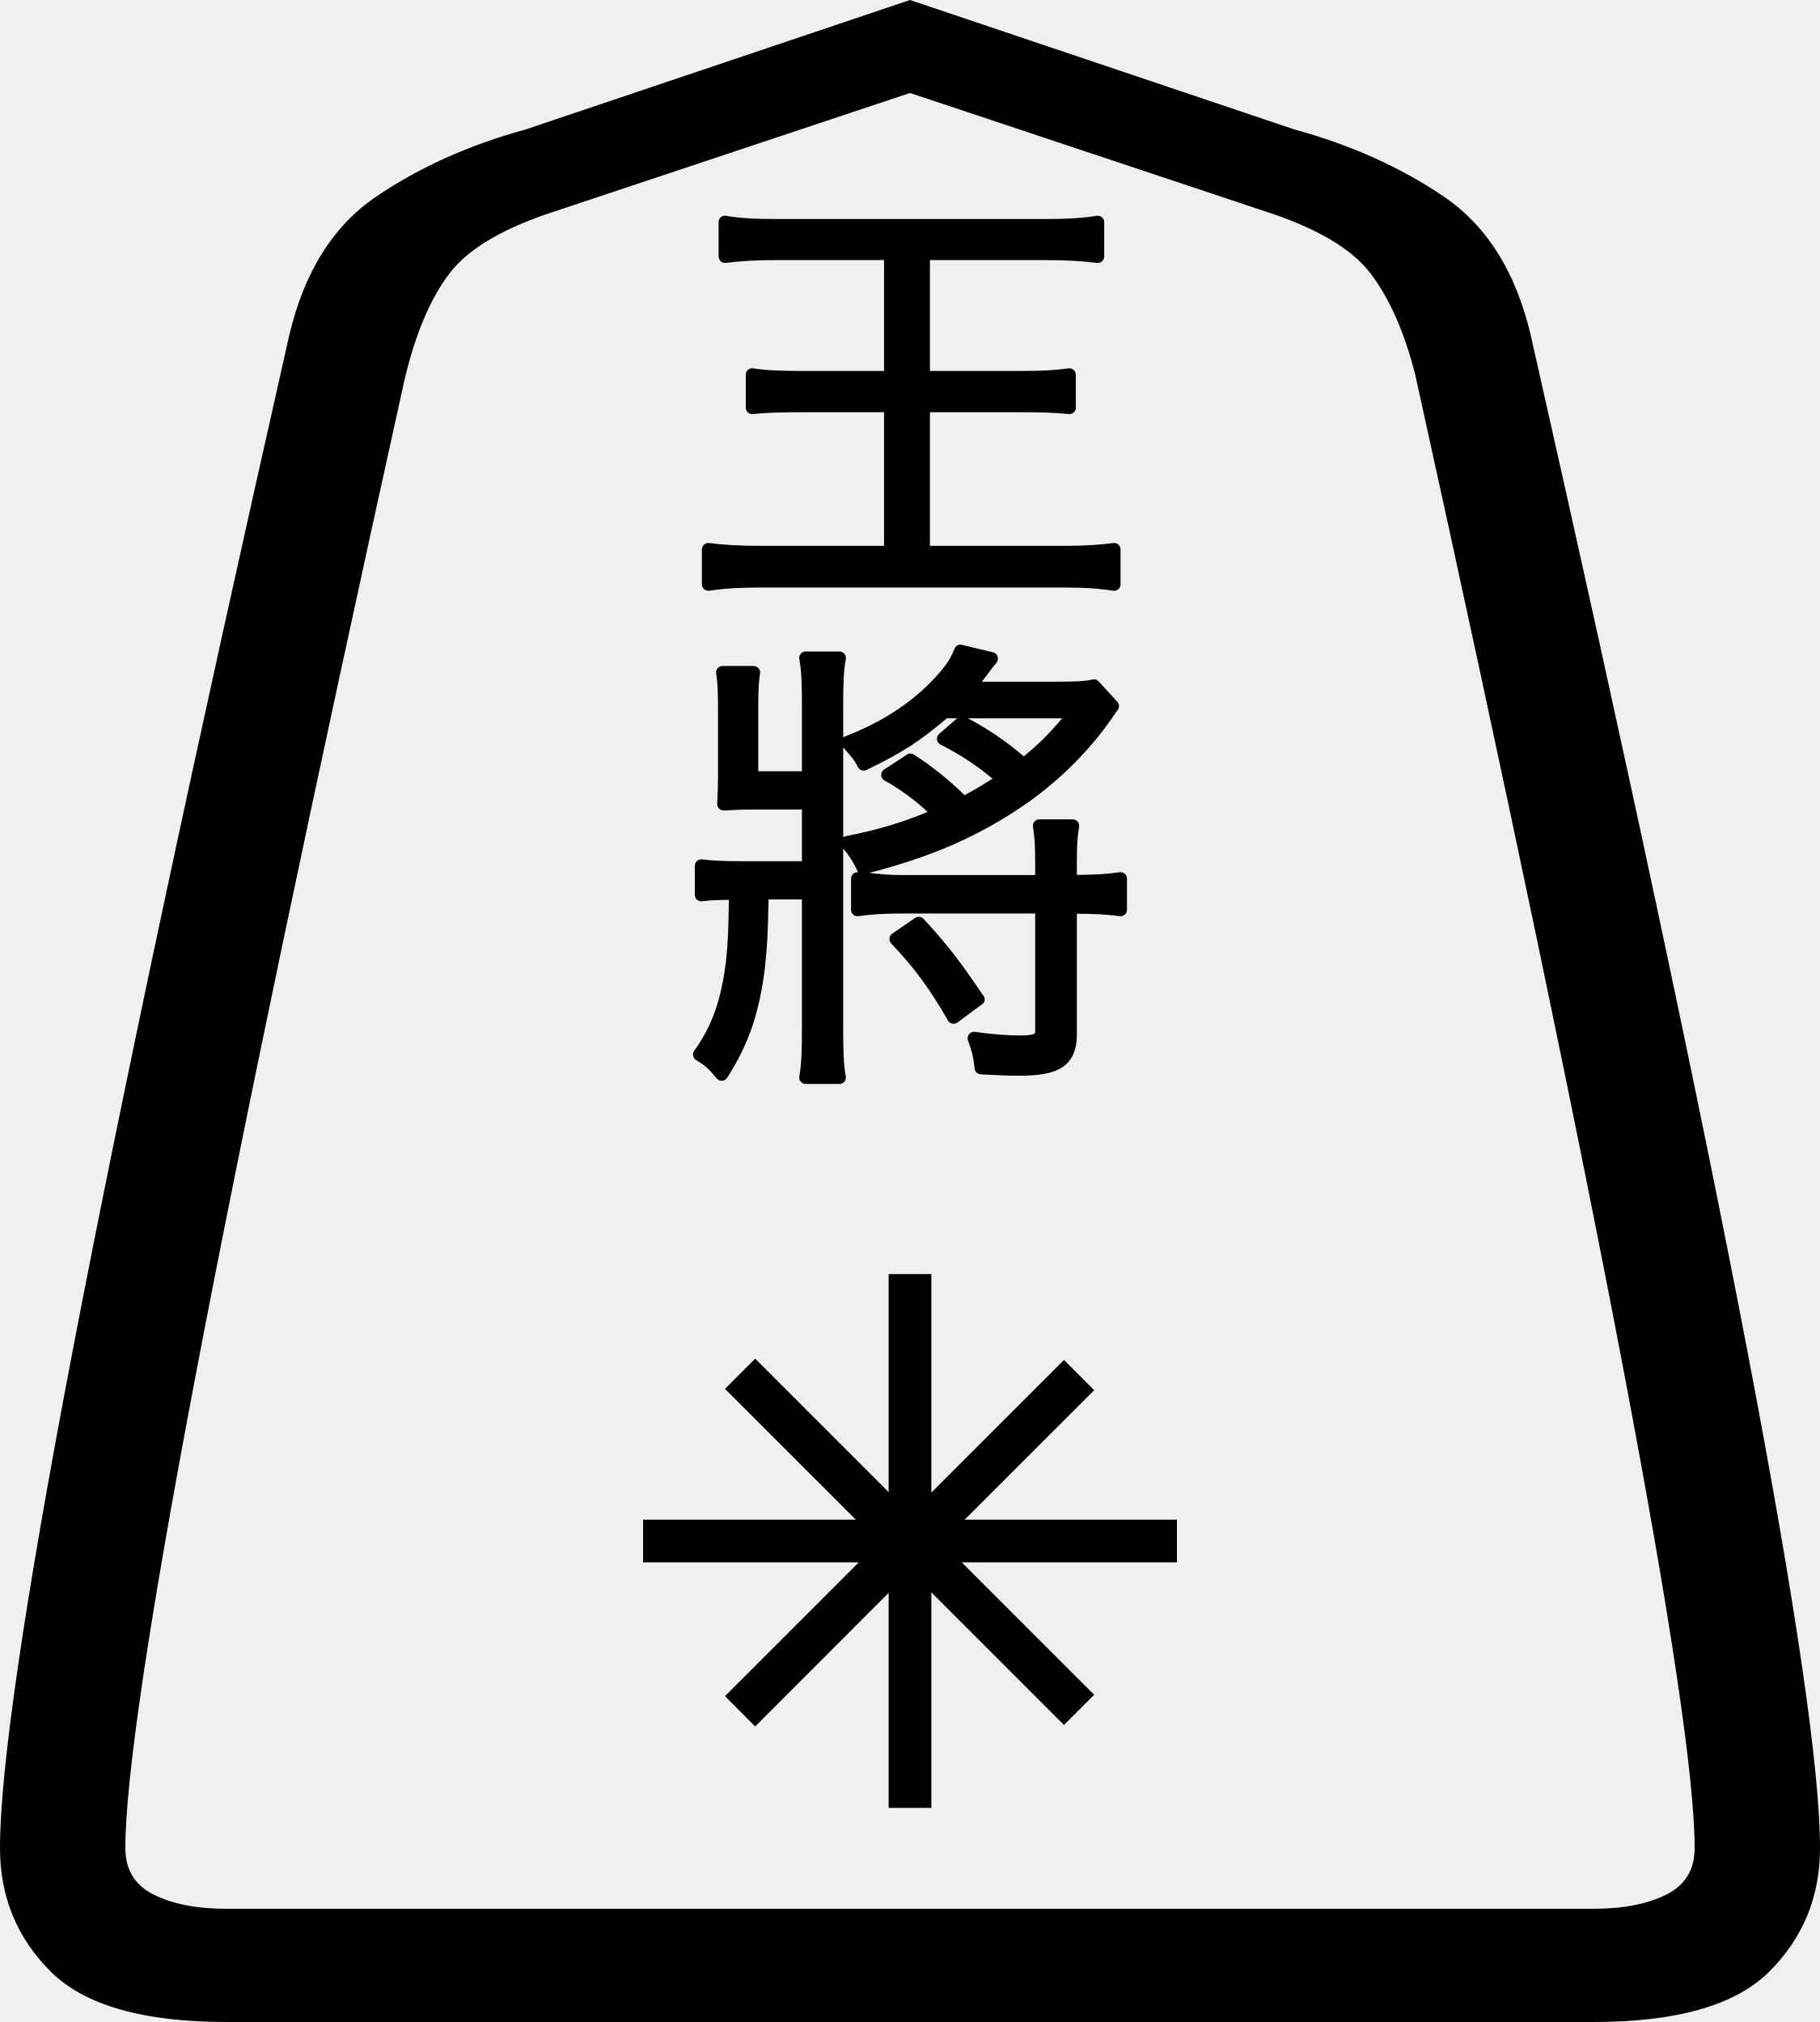
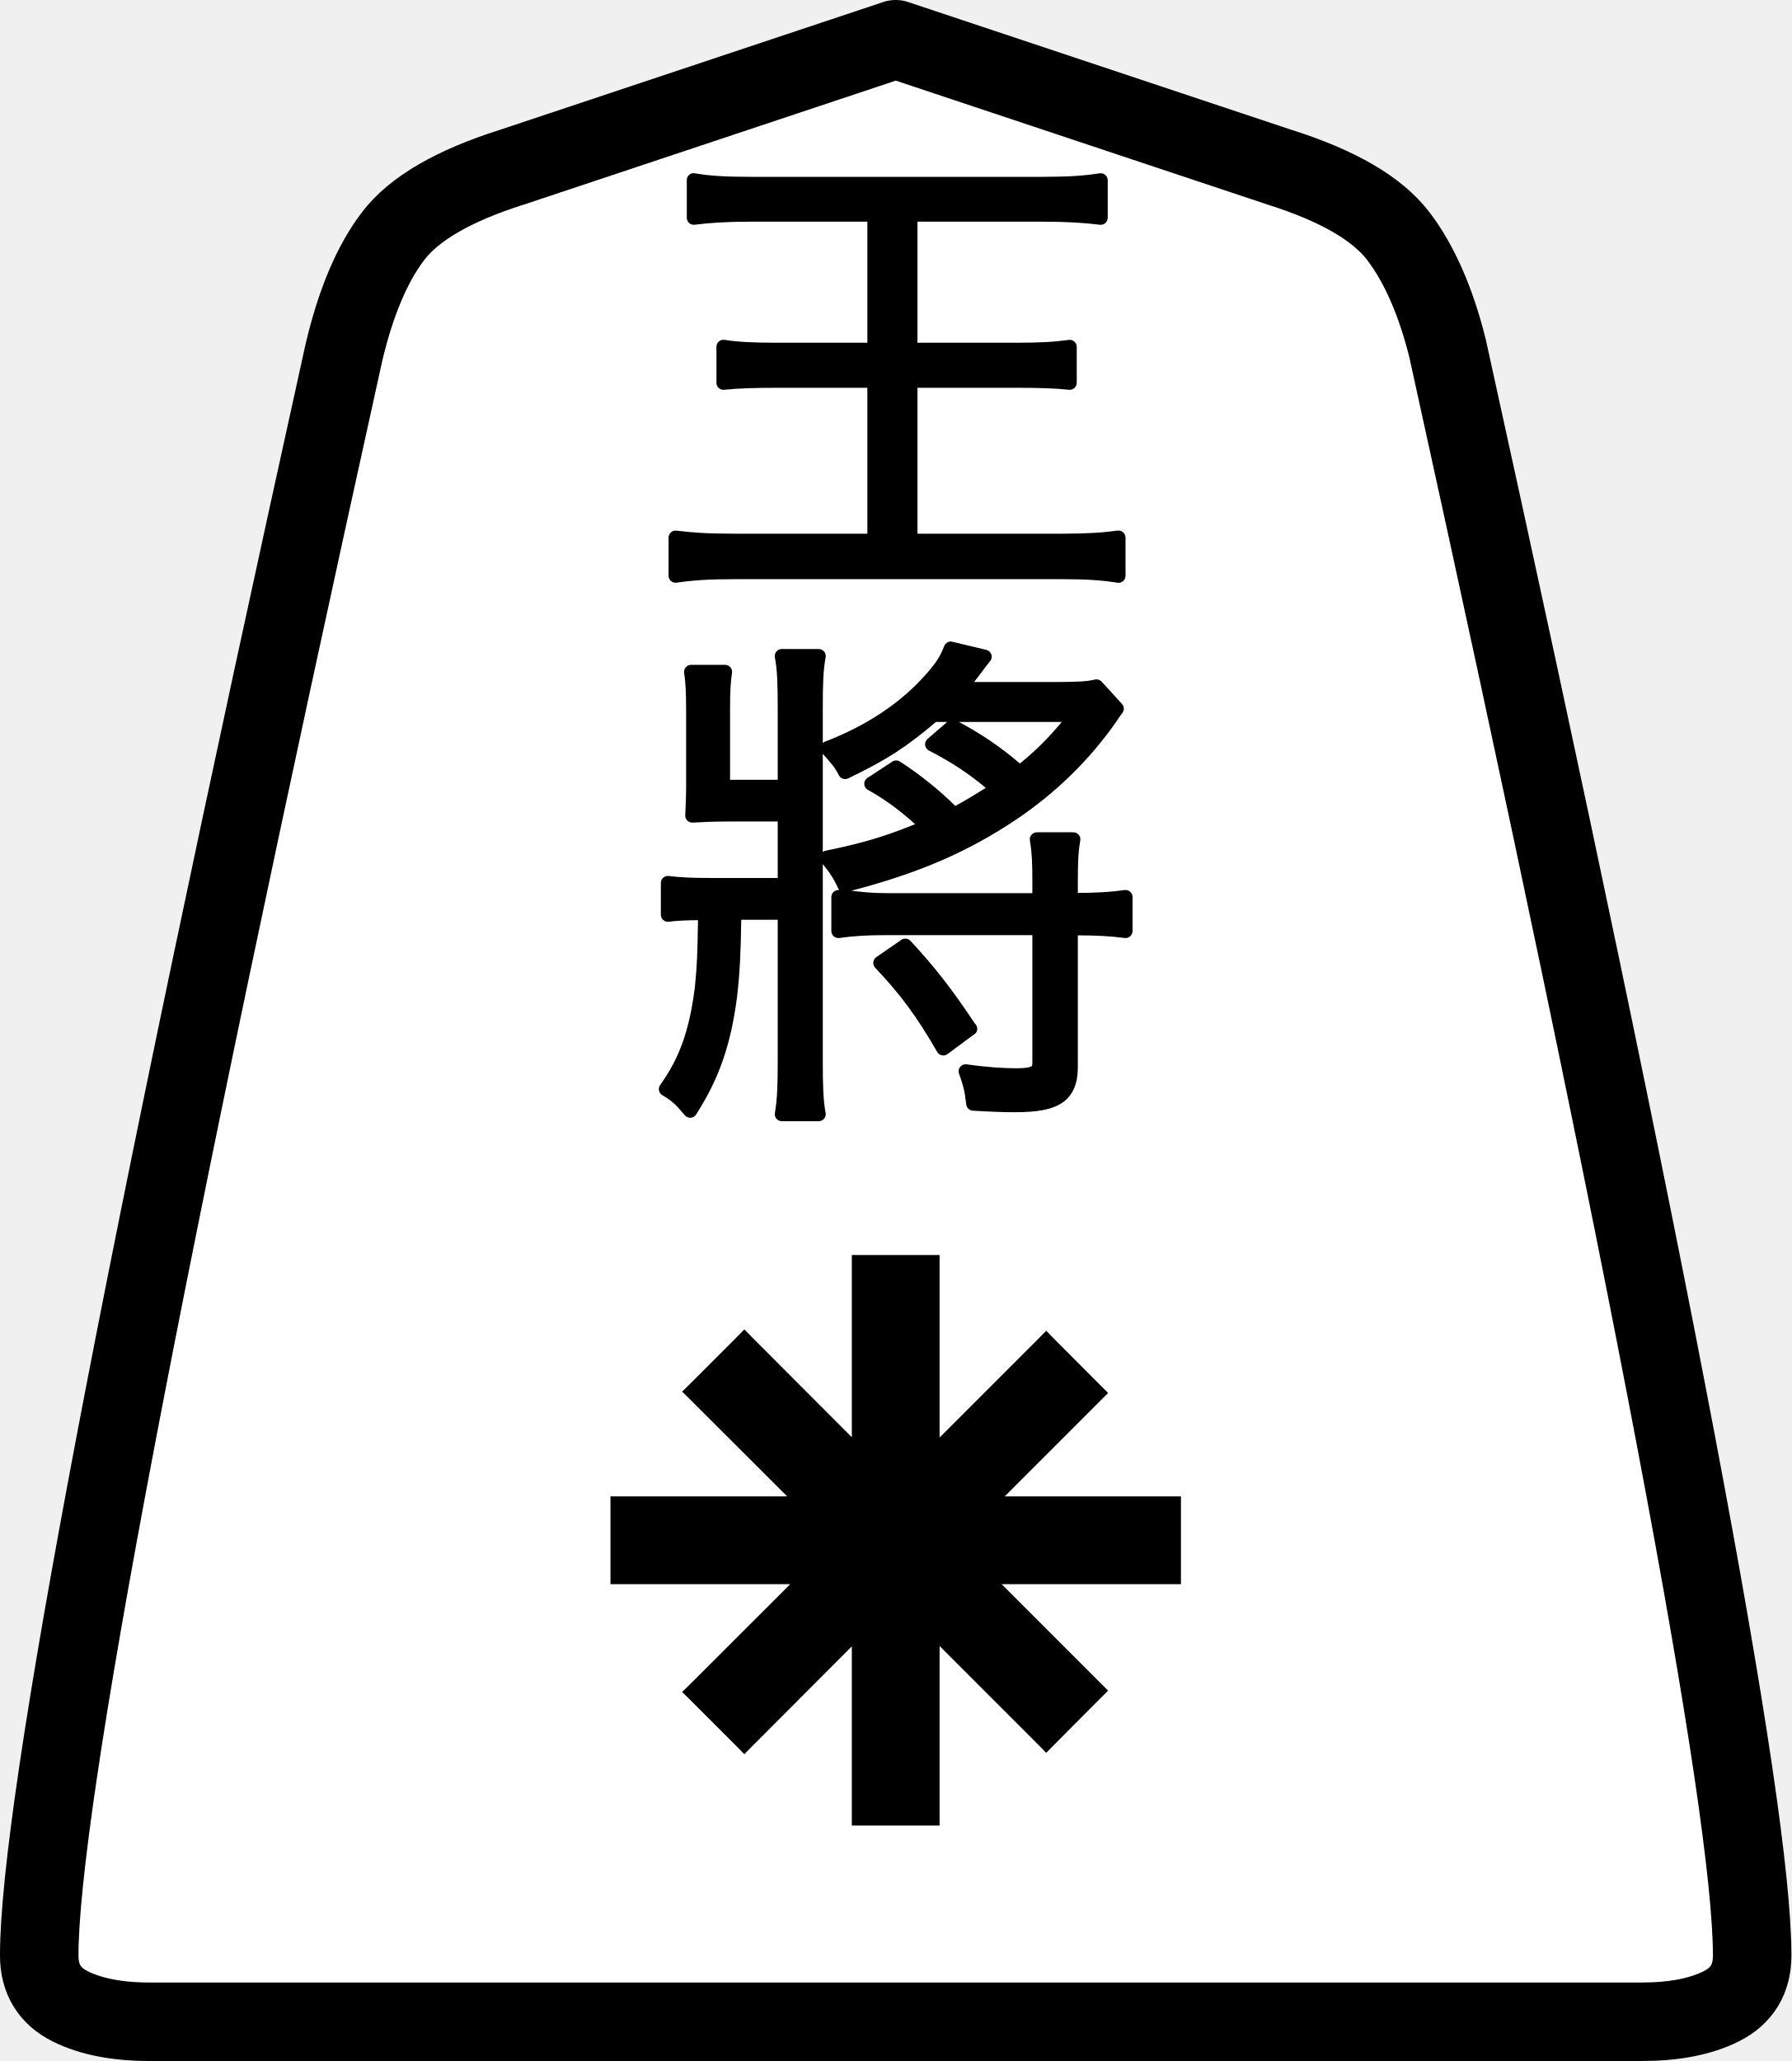
- <svg xmlns="http://www.w3.org/2000/svg" xmlns:xlink="http://www.w3.org/1999/xlink" width="253.125" height="281.25" id="svg2" version="1.1">
+ <svg xmlns="http://www.w3.org/2000/svg" xmlns:xlink="http://www.w3.org/1999/xlink" width="228.25" height="262.563" id="svg2" version="1.1">
  <defs id="defs4">
    <marker orient="auto" refY="0" refX="0" id="TriangleOutL" style="overflow:visible">
      <path id="path4284" d="m 5.77,0 -8.65,5 0,-10 8.65,5 z" style="fill-rule:evenodd;stroke:#000000;stroke-width:1pt" transform="scale(0.8,0.8)" />
    </marker>
    <marker orient="auto" refY="0" refX="0" id="Arrow2Mstart" style="overflow:visible">
      <path id="path4166" style="fill-rule:evenodd;stroke-width:0.625;stroke-linejoin:round" d="M 8.719,4.034 -2.207,0.016 8.719,-4.002 c -1.745,2.372 -1.735,5.617 -6e-7,8.035 z" transform="scale(0.6,0.6)" />
    </marker>
    <marker orient="auto" refY="0" refX="0" id="Arrow2Lend" style="overflow:visible">
      <path id="path4163" style="fill-rule:evenodd;stroke-width:0.625;stroke-linejoin:round" d="M 8.719,4.034 -2.207,0.016 8.719,-4.002 c -1.745,2.372 -1.735,5.617 -6e-7,8.035 z" transform="matrix(-1.1,0,0,-1.1,-1.1,0)" />
    </marker>
    <marker orient="auto" refY="0" refX="0" id="Arrow2Lstart" style="overflow:visible">
      <path id="path4160" style="fill-rule:evenodd;stroke-width:0.625;stroke-linejoin:round" d="M 8.719,4.034 -2.207,0.016 8.719,-4.002 c -1.745,2.372 -1.735,5.617 -6e-7,8.035 z" transform="matrix(1.1,0,0,1.1,1.1,0)" />
    </marker>
    <marker orient="auto" refY="0" refX="0" id="TriangleInL" style="overflow:visible">
      <path id="path4275" d="m 5.77,0 -8.65,5 0,-10 8.65,5 z" style="fill-rule:evenodd;stroke:#000000;stroke-width:1pt" transform="scale(-0.8,-0.8)" />
    </marker>
    <marker orient="auto" refY="0" refX="0" id="Arrow1Lstart" style="overflow:visible">
      <path id="path4482" d="M 0,0 5,-5 -12.5,0 5,5 0,0 z" style="fill-rule:evenodd;stroke:#000000;stroke-width:1pt" transform="matrix(0.8,0,0,0.8,10,0)" />
    </marker>
  </defs>
-   <g id="layer1" transform="translate(-785.1517,-730.5943)">
+   <g id="layer1" transform="translate(-797.5892,-738.5318)">
+     <path style="fill:#ffffff;fill-opacity:1;stroke:#000000;stroke-width:10;stroke-linecap:round;stroke-linejoin:round;stroke-miterlimit:4;stroke-opacity:1;stroke-dasharray:none" d="m 816.652,996.094 190.125,0 c 4.125,0 7.5,-0.656 10.125,-1.969 2.625,-1.313 3.938,-3.469 3.938,-6.469 0,-19.125 -12.938,-87.375 -38.813,-204.75 -1.5,-6 -3.586,-10.758 -6.258,-14.273 -2.672,-3.516 -7.711,-6.445 -15.117,-8.789 l -48.938,-16.312 -48.938,16.312 c -7.406,2.344 -12.445,5.273 -15.117,8.789 -2.672,3.516 -4.758,8.461 -6.258,14.836 -25.875,117 -38.813,185.063 -38.813,204.188 0,3 1.313,5.156 3.938,6.469 2.625,1.312 6,1.969 10.125,1.969 z" id="path5948" />
    <use height="100.5" width="100.5" id="use3189" transform="matrix(-4,0,0,-4,42,80)" y="0" x="0" xlink:href="#lance" />
    <use height="100.5" width="100.5" id="use3189-0" transform="matrix(-4,0,0,-4,42,80)" y="0" x="0" xlink:href="#lance" />
    <use height="100.5" width="100.5" id="use3189-9" transform="matrix(-4,0,0,-4,42,80)" y="0" x="0" xlink:href="#lance" />
-     <g id="g5974" transform="translate(39.99999,-20)">
-       <g transform="matrix(0.8957411,0,0,0.8957411,89.29408,451.6362)" id="g5934">
-         <path style="font-size:medium;font-style:normal;font-variant:normal;font-weight:normal;font-stretch:normal;text-indent:0;text-align:start;text-decoration:none;line-height:normal;letter-spacing:normal;word-spacing:normal;text-transform:none;direction:ltr;block-progression:tb;writing-mode:lr-tb;text-anchor:start;baseline-shift:baseline;color:#000000;fill:#000000;fill-opacity:1;stroke:none;stroke-width:8;marker:none;visibility:visible;display:inline;overflow:visible;enable-background:accumulate;font-family:Sans;-inkscape-font-specification:Sans" d="m 870.173,531.598 0,33.857 -20.723,-20.723 -4.689,4.689 20.309,20.309 -33.028,0 0,6.631 33.494,0 -20.775,20.775 4.689,4.715 20.723,-20.749 0,33.39 6.631,0 0,-33.468 20.594,20.594 4.689,-4.689 -20.568,-20.568 33.416,0 0,-6.631 -32.95,0 20.102,-20.102 -4.689,-4.689 -20.594,20.594 0,-33.934 -6.631,0 z" id="path5154" />
-         <path style="font-size:72px;font-style:normal;font-variant:normal;font-weight:300;font-stretch:normal;line-height:100%;letter-spacing:0px;word-spacing:0px;fill:#000000;fill-opacity:1;stroke:none;font-family:Hiragino Kaku Gothic Pro;-inkscape-font-specification:Hiragino Kaku Gothic Pro Light" d="m 844.522,367.268 a 1,1 0 0 0 -0.75,1 l 0,5.312 a 1,1 0 0 0 1.094,1 c 2.263,-0.283 4.53,-0.438 8.031,-0.438 l 16.562,0 0,17.219 -12.812,0 c -3.646,0 -5.741,-0.13 -7.469,-0.406 a 1,1 0 0 0 -1.188,1 l 0,5.094 a 1,1 0 0 0 1.125,1 c 2.036,-0.211 4.296,-0.281 7.594,-0.281 l 12.75,0 0,20.75 -18.938,0 c -3.863,0 -5.904,-0.153 -8.25,-0.438 a 1,1 0 0 0 -1.094,1 l 0,5.406 a 1,1 0 0 0 1.125,1 c 2.397,-0.352 4.645,-0.5 8.219,-0.5 l 46.656,0 c 3.428,0 5.646,0.151 7.813,0.5 a 1,1 0 0 0 1.187,-1 l 0,-5.406 a 1,1 0 0 0 -1.156,-1 c -2.034,0.281 -4.27,0.438 -7.844,0.438 l -20.594,0 0,-20.75 14.031,0 c 3.37,0 5.491,0.07 7.531,0.281 a 1,1 0 0 0 1.094,-1 l 0,-5.094 a 1,1 0 0 0 -1.125,-1 c -2.05,0.283 -3.927,0.406 -7.5,0.406 l -14.031,0 0,-17.219 17.625,0 c 3.718,0 5.974,0.154 8.312,0.438 a 1,1 0 0 0 1.125,-1 l 0,-5.312 a 1,1 0 0 0 -1.156,-1 c -2.244,0.351 -4.49,0.5 -8.281,0.5 l -41.375,0 c -3.646,0 -5.896,-0.153 -7.906,-0.5 a 1,1 0 0 0 -0.406,0 z m 36.656,66.594 a 1,1 0 0 0 -0.781,0.625 c -0.612,1.564 -1.136,2.33 -2.406,3.812 -3.623,4.18 -8.529,7.485 -14.594,9.812 a 1,1 0 0 0 -0.281,0.188 l 0,-4.531 c 0,-3.948 0.064,-5.806 0.406,-7.656 a 1,1 0 0 0 -0.969,-1.188 l -5.281,0 a 1,1 0 0 0 -0.969,1.188 c 0.343,1.85 0.406,3.708 0.406,7.656 l 0,9.75 -6.781,0 0,-9.875 c 0,-2.791 0.073,-3.954 0.281,-5.344 a 1,1 0 0 0 -1,-1.125 l -4.812,0 a 1,1 0 0 0 -1,1.156 c 0.199,1.195 0.281,2.813 0.281,5.531 l 0,10.5 c 0,1.333 -0.053,2.629 -0.125,4.219 a 1,1 0 0 0 1.031,1.031 c 1.288,-0.071 2.862,-0.156 5,-0.156 l 7.125,0 0,8.031 -9.219,0 c -3.008,0 -4.524,-0.07 -6.281,-0.281 a 1,1 0 0 0 -1.125,1 l 0,4.531 a 1,1 0 0 0 1.125,0.969 c 1.36,-0.17 2.562,-0.194 4.156,-0.219 -0.067,4.345 -0.118,6.397 -0.438,9.469 -0.001,0.01 10e-4,0.021 0,0.031 -0.781,6.148 -2.158,10.046 -4.938,13.938 a 1,1 0 0 0 0.281,1.438 c 1.385,0.831 1.877,1.251 3.219,2.875 a 1,1 0 0 0 1.594,-0.094 c 3.31,-5.149 4.967,-9.989 5.844,-16.781 0.399,-3.521 0.515,-6.077 0.594,-10.938 l 5.188,0 0,19.75 c 0,3.803 -0.059,5.665 -0.406,7.75 a 1,1 0 0 0 0.969,1.156 l 5.281,0 a 1,1 0 0 0 0.969,-1.156 c -0.342,-1.846 -0.406,-3.812 -0.406,-7.688 l 0,-27.719 c 0.891,1.054 1.549,2.032 2.188,3.438 a 1,1 0 0 0 0.125,0.25 1,1 0 0 0 -1.094,1 l 0,4.812 a 1,1 0 0 0 1.156,1 c 1.97,-0.281 3.935,-0.406 6.781,-0.406 l 20.656,0 0,18 c 0,0.597 -0.022,0.586 -0.187,0.688 -0.166,0.101 -0.804,0.25 -1.969,0.25 -1.895,0 -4.236,-0.136 -7.219,-0.562 a 1,1 0 0 0 -1.062,1.312 c 0.637,1.771 0.82,2.503 1.031,4.406 a 1,1 0 0 0 0.906,0.875 c 2.458,0.145 4.363,0.219 5.906,0.219 3.099,0 5.279,-0.304 6.844,-1.344 1.565,-1.04 2.219,-2.85 2.219,-5 l 0,-18.812 c 2.55,0.011 4.671,0.105 6.625,0.375 a 1,1 0 0 0 1.156,-1 l 0,-4.812 a 1,1 0 0 0 -1.156,-1 c -1.805,0.267 -3.946,0.395 -6.625,0.406 l 0,-1.625 c 0,-2.863 0.068,-4.225 0.344,-5.812 a 1,1 0 0 0 -0.969,-1.188 l -5.188,0 a 1,1 0 0 0 -1,1.188 c 0.277,1.661 0.344,3.094 0.344,5.812 l 0,1.656 -20.656,0 c -2.27,0 -3.611,-0.175 -5.094,-0.344 9.612,-2.502 16.608,-5.538 23.5,-10.156 5.643,-3.811 10.413,-8.486 14.156,-13.844 0.514,-0.735 0.543,-0.852 0.875,-1.25 a 1,1 0 0 0 -0.031,-1.312 l -2.875,-3.156 a 1,1 0 0 0 -0.969,-0.312 c -1.099,0.258 -2.369,0.344 -5.594,0.344 l -11.594,0 c 0.271,-0.363 0.221,-0.274 0.812,-1.062 1.08,-1.44 1.037,-1.402 1.469,-1.906 a 1,1 0 0 0 -0.531,-1.594 l -4.844,-1.156 a 1,1 0 0 0 -0.375,-0.031 z m -1.969,11.438 1.594,0 -2.781,2.406 a 1,1 0 0 0 0.188,1.656 c 3.25,1.656 5.814,3.394 8.094,5.312 -1.452,0.912 -2.814,1.741 -4.344,2.562 -2.277,-2.255 -5.018,-4.476 -7.875,-6.312 a 1,1 0 0 0 -1.062,0 l -3.375,2.219 -0.031,0 a 1,1 0 0 0 -0.156,0.094 1,1 0 0 0 -0.062,0.062 1,1 0 0 0 -0.125,0.125 1,1 0 0 0 -0.125,0.188 1,1 0 0 0 -0.062,0.062 1,1 0 0 0 0,0.031 1,1 0 0 0 -0.031,0.062 1,1 0 0 0 0,0.031 1,1 0 0 0 -0.031,0.188 1,1 0 0 0 0,0.094 1,1 0 0 0 0,0.094 1,1 0 0 0 0.031,0.188 1,1 0 0 0 0.031,0.094 1,1 0 0 0 0.062,0.094 1,1 0 0 0 0.094,0.156 1,1 0 0 0 0.062,0.094 1,1 0 0 0 0.094,0.062 1,1 0 0 0 0.062,0.062 1,1 0 0 0 0.031,0 1,1 0 0 0 0.156,0.094 c 2.477,1.392 4.613,3.005 6.594,4.812 -4.089,1.677 -7.418,2.702 -12.75,3.781 a 1,1 0 0 0 -0.375,0.156 l 0,-13.938 c 1.294,1.429 1.764,1.996 2.281,3.031 a 1,1 0 0 0 1.312,0.469 c 5.572,-2.68 8.283,-4.464 12.5,-8.031 z m 3.281,0 14.625,0 c -1.983,2.337 -3.653,4.041 -5.969,5.906 -2.397,-2.086 -5.324,-4.136 -8.656,-5.906 z m -7.719,30.812 a 1,1 0 0 0 -0.5,0.188 l -3.531,2.438 a 1,1 0 0 0 -0.156,1.531 c 3.629,3.843 5.884,6.897 8.813,11.969 a 1,1 0 0 0 1.438,0.312 l 3.625,-2.688 a 1,1 0 0 0 0.094,-0.062 l 0.031,0 a 1,1 0 0 0 0.063,-0.062 1,1 0 0 0 0.312,-0.312 1,1 0 0 0 0.031,-0.062 1,1 0 0 0 0.031,-0.062 1,1 0 0 0 0,-0.031 1,1 0 0 0 0.031,-0.062 1,1 0 0 0 0,-0.031 1,1 0 0 0 0,-0.062 1,1 0 0 0 0.031,-0.031 1,1 0 0 0 0,-0.062 1,1 0 0 0 0,-0.062 1,1 0 0 0 0,-0.062 1,1 0 0 0 0,-0.031 1,1 0 0 0 -0.031,-0.156 1,1 0 0 0 0,-0.031 1,1 0 0 0 -0.031,-0.062 1,1 0 0 0 0,-0.031 1,1 0 0 0 -0.031,-0.062 1,1 0 0 0 0,-0.031 1,1 0 0 0 -0.063,-0.062 1,1 0 0 0 0,-0.031 1,1 0 0 0 -0.031,-0.031 c -0.015,-0.022 -0.016,-0.04 -0.031,-0.062 a 1,1 0 0 0 -0.125,-0.125 c -3.245,-4.852 -5.515,-7.823 -9.156,-11.75 a 1,1 0 0 0 -0.813,-0.312 z" id="path5728" />
-       </g>
-       <path style="stroke:none" d="m 776.652,1031.844 c -11.625,0 -19.781,-2.344 -24.469,-7.031 -4.688,-4.688 -7.031,-10.406 -7.031,-17.156 0,-21.75 13.406,-91.875 40.219,-210.375 2.063,-8.813 6.094,-15.258 12.094,-19.336 6,-4.078 12.937,-7.195 20.812,-9.352 l 53.438,-18 53.438,18 c 7.875,2.156 14.812,5.273 20.812,9.352 6,4.078 10.031,10.523 12.094,19.336 26.812,118.5 40.219,188.625 40.219,210.375 0,6.75 -2.344,12.469 -7.031,17.156 -4.688,4.688 -12.844,7.031 -24.469,7.031 z m 0,-15.75 190.125,0 c 4.125,0 7.5,-0.656 10.125,-1.969 2.625,-1.313 3.938,-3.469 3.938,-6.469 0,-19.125 -12.938,-87.375 -38.813,-204.75 -1.5,-6 -3.586,-10.758 -6.258,-14.273 -2.672,-3.516 -7.711,-6.445 -15.117,-8.789 l -48.938,-16.312 -48.938,16.312 c -7.406,2.344 -12.445,5.273 -15.117,8.789 -2.672,3.516 -4.758,8.461 -6.258,14.836 -25.875,117 -38.813,185.063 -38.813,204.188 0,3 1.313,5.156 3.938,6.469 2.625,1.312 6,1.969 10.125,1.969 z" id="path5948" />
-     </g>
+     <path style="font-size:72px;font-style:normal;font-variant:normal;font-weight:300;font-stretch:normal;line-height:100%;letter-spacing:0px;word-spacing:0px;fill:#000000;fill-opacity:1;stroke:none;font-family:Hiragino Kaku Gothic Pro;-inkscape-font-specification:Hiragino Kaku Gothic Pro Light" d="m 885.767,760.613 a 0.896,0.896 0 0 0 -0.672,0.896 l 0,4.759 a 0.896,0.896 0 0 0 0.98,0.896 c 2.027,-0.253 4.058,-0.392 7.194,-0.392 l 14.836,0 0,15.424 -11.477,0 c -3.266,0 -5.142,-0.116 -6.69,-0.364 a 0.896,0.896 0 0 0 -1.064,0.896 l 0,4.563 a 0.896,0.896 0 0 0 1.008,0.896 c 1.823,-0.189 3.848,-0.252 6.802,-0.252 l 11.421,0 0,18.587 -16.963,0 c -3.461,0 -5.288,-0.137 -7.39,-0.392 a 0.896,0.896 0 0 0 -0.98,0.896 l 0,4.843 a 0.896,0.896 0 0 0 1.008,0.896 c 2.147,-0.316 4.161,-0.448 7.362,-0.448 l 41.792,0 c 3.071,0 5.057,0.135 6.998,0.448 a 0.896,0.896 0 0 0 1.064,-0.896 l 0,-4.843 a 0.896,0.896 0 0 0 -1.036,-0.896 c -1.822,0.251 -3.825,0.392 -7.026,0.392 l -18.447,0 0,-18.587 12.568,0 c 3.018,0 4.918,0.063 6.746,0.252 a 0.896,0.896 0 0 0 0.98,-0.896 l 0,-4.563 a 0.896,0.896 0 0 0 -1.008,-0.896 c -1.836,0.253 -3.517,0.364 -6.718,0.364 l -12.568,0 0,-15.424 15.787,0 c 3.331,0 5.351,0.138 7.446,0.392 a 0.896,0.896 0 0 0 1.008,-0.896 l 0,-4.759 a 0.896,0.896 0 0 0 -1.036,-0.896 c -2.01,0.314 -4.022,0.448 -7.418,0.448 l -37.061,0 c -3.266,0 -5.281,-0.137 -7.082,-0.448 a 0.896,0.896 0 0 0 -0.364,0 z m 32.834,59.651 a 0.896,0.896 0 0 0 -0.7,0.56 c -0.548,1.401 -1.017,2.087 -2.155,3.415 -3.245,3.744 -7.64,6.705 -13.072,8.789 a 0.896,0.896 0 0 0 -0.252,0.168 l 0,-4.059 c 0,-3.536 0.057,-5.201 0.364,-6.858 a 0.896,0.896 0 0 0 -0.868,-1.064 l -4.731,0 a 0.896,0.896 0 0 0 -0.868,1.064 c 0.307,1.657 0.364,3.322 0.364,6.858 l 0,8.733 -6.074,0 0,-8.845 c 0,-2.5 0.065,-3.542 0.252,-4.787 a 0.896,0.896 0 0 0 -0.896,-1.008 l -4.311,0 a 0.896,0.896 0 0 0 -0.896,1.036 c 0.178,1.071 0.252,2.52 0.252,4.955 l 0,9.405 c 0,1.194 -0.047,2.355 -0.112,3.779 a 0.896,0.896 0 0 0 0.924,0.924 c 1.154,-0.064 2.564,-0.14 4.479,-0.14 l 6.382,0 0,7.194 -8.258,0 c -2.695,0 -4.052,-0.063 -5.626,-0.252 a 0.896,0.896 0 0 0 -1.008,0.896 l 0,4.059 a 0.896,0.896 0 0 0 1.008,0.868 c 1.218,-0.152 2.295,-0.174 3.723,-0.196 -0.06,3.892 -0.106,5.73 -0.392,8.482 -8.9e-4,0.009 9e-4,0.019 0,0.028 -0.699,5.507 -1.933,8.998 -4.423,12.484 a 0.896,0.896 0 0 0 0.252,1.288 c 1.241,0.745 1.681,1.12 2.883,2.575 a 0.896,0.896 0 0 0 1.428,-0.084 c 2.965,-4.612 4.449,-8.948 5.234,-15.032 0.357,-3.154 0.461,-5.443 0.532,-9.797 l 4.647,0 0,17.691 c 0,3.407 -0.053,5.074 -0.364,6.942 a 0.896,0.896 0 0 0 0.868,1.036 l 4.731,0 a 0.896,0.896 0 0 0 0.868,-1.036 c -0.306,-1.653 -0.364,-3.414 -0.364,-6.886 l 0,-24.829 c 0.798,0.944 1.387,1.821 1.959,3.079 a 0.896,0.896 0 0 0 0.112,0.224 0.896,0.896 0 0 0 -0.98,0.896 l 0,4.311 a 0.896,0.896 0 0 0 1.036,0.896 c 1.764,-0.252 3.524,-0.364 6.074,-0.364 l 18.503,0 0,16.123 c 0,0.535 -0.02,0.525 -0.168,0.616 -0.148,0.091 -0.72,0.224 -1.764,0.224 -1.697,0 -3.795,-0.122 -6.466,-0.504 a 0.896,0.896 0 0 0 -0.952,1.176 c 0.571,1.586 0.734,2.242 0.924,3.947 a 0.896,0.896 0 0 0 0.812,0.784 c 2.202,0.13 3.908,0.196 5.291,0.196 2.776,0 4.729,-0.272 6.13,-1.204 1.402,-0.931 1.987,-2.553 1.987,-4.479 l 0,-16.851 c 2.285,0.01 4.184,0.095 5.934,0.336 a 0.896,0.896 0 0 0 1.036,-0.896 l 0,-4.311 a 0.896,0.896 0 0 0 -1.036,-0.896 c -1.617,0.24 -3.535,0.354 -5.934,0.364 l 0,-1.456 c 0,-2.565 0.061,-3.785 0.308,-5.206 a 0.896,0.896 0 0 0 -0.868,-1.064 l -4.647,0 a 0.896,0.896 0 0 0 -0.896,1.064 c 0.248,1.488 0.308,2.771 0.308,5.206 l 0,1.484 -18.503,0 c -2.034,0 -3.234,-0.157 -4.563,-0.308 8.61,-2.241 14.876,-4.96 21.05,-9.097 5.055,-3.414 9.327,-7.601 12.68,-12.4 0.461,-0.658 0.486,-0.763 0.784,-1.12 a 0.896,0.896 0 0 0 -0.028,-1.176 l -2.575,-2.827 a 0.896,0.896 0 0 0 -0.868,-0.28 c -0.984,0.232 -2.122,0.308 -5.011,0.308 l -10.385,0 c 0.243,-0.325 0.198,-0.245 0.728,-0.952 0.967,-1.29 0.929,-1.256 1.316,-1.708 a 0.896,0.896 0 0 0 -0.476,-1.428 l -4.339,-1.036 a 0.896,0.896 0 0 0 -0.336,-0.028 z m -1.763,10.245 1.428,0 -2.491,2.155 a 0.896,0.896 0 0 0 0.168,1.484 c 2.911,1.483 5.208,3.04 7.25,4.759 -1.301,0.817 -2.521,1.56 -3.891,2.295 -2.04,-2.02 -4.495,-4.009 -7.054,-5.654 a 0.896,0.896 0 0 0 -0.952,0 l -3.023,1.987 -0.028,0 a 0.896,0.896 0 0 0 -0.14,0.084 0.896,0.896 0 0 0 -0.056,0.056 0.896,0.896 0 0 0 -0.112,0.112 0.896,0.896 0 0 0 -0.112,0.168 0.896,0.896 0 0 0 -0.056,0.056 0.896,0.896 0 0 0 0,0.028 0.896,0.896 0 0 0 -0.028,0.056 0.896,0.896 0 0 0 0,0.028 0.896,0.896 0 0 0 -0.028,0.168 0.896,0.896 0 0 0 0,0.084 0.896,0.896 0 0 0 0,0.084 0.896,0.896 0 0 0 0.028,0.168 0.896,0.896 0 0 0 0.028,0.084 0.896,0.896 0 0 0 0.056,0.084 0.896,0.896 0 0 0 0.084,0.14 0.896,0.896 0 0 0 0.056,0.084 0.896,0.896 0 0 0 0.084,0.056 0.896,0.896 0 0 0 0.056,0.056 0.896,0.896 0 0 0 0.028,0 0.896,0.896 0 0 0 0.14,0.084 c 2.219,1.247 4.132,2.692 5.906,4.311 -3.663,1.502 -6.644,2.42 -11.421,3.387 a 0.896,0.896 0 0 0 -0.336,0.14 l 0,-12.484 c 1.159,1.28 1.58,1.788 2.043,2.715 a 0.896,0.896 0 0 0 1.176,0.42 c 4.991,-2.401 7.419,-3.999 11.197,-7.194 z m 2.939,0 13.1,0 c -1.777,2.093 -3.272,3.62 -5.346,5.29 -2.147,-1.868 -4.769,-3.705 -7.754,-5.29 z m -6.914,27.6 a 0.896,0.896 0 0 0 -0.448,0.168 l -3.163,2.183 a 0.896,0.896 0 0 0 -0.14,1.372 c 3.251,3.442 5.27,6.178 7.894,10.721 a 0.896,0.896 0 0 0 1.288,0.28 l 3.247,-2.407 a 0.896,0.896 0 0 0 0.084,-0.056 l 0.028,0 a 0.896,0.896 0 0 0 0.056,-0.056 0.896,0.896 0 0 0 0.28,-0.28 0.896,0.896 0 0 0 0.028,-0.056 0.896,0.896 0 0 0 0.028,-0.056 0.896,0.896 0 0 0 0,-0.028 0.896,0.896 0 0 0 0.028,-0.056 0.896,0.896 0 0 0 0,-0.028 0.896,0.896 0 0 0 0,-0.056 0.896,0.896 0 0 0 0.028,-0.028 0.896,0.896 0 0 0 0,-0.056 0.896,0.896 0 0 0 0,-0.056 0.896,0.896 0 0 0 0,-0.056 0.896,0.896 0 0 0 0,-0.028 0.896,0.896 0 0 0 -0.028,-0.14 0.896,0.896 0 0 0 0,-0.028 0.896,0.896 0 0 0 -0.028,-0.056 0.896,0.896 0 0 0 0,-0.028 0.896,0.896 0 0 0 -0.028,-0.056 0.896,0.896 0 0 0 0,-0.028 0.896,0.896 0 0 0 -0.056,-0.056 0.896,0.896 0 0 0 0,-0.028 0.896,0.896 0 0 0 -0.028,-0.028 c -0.013,-0.02 -0.014,-0.036 -0.028,-0.056 a 0.896,0.896 0 0 0 -0.112,-0.112 c -2.906,-4.346 -4.94,-7.008 -8.202,-10.525 a 0.896,0.896 0 0 0 -0.728,-0.28 z" id="path5728" />
+     <path style="font-size:medium;font-style:normal;font-variant:normal;font-weight:normal;font-stretch:normal;text-indent:0;text-align:start;text-decoration:none;line-height:normal;letter-spacing:normal;word-spacing:normal;text-transform:none;direction:ltr;block-progression:tb;writing-mode:lr-tb;text-anchor:start;baseline-shift:baseline;color:#000000;fill:#000000;fill-opacity:1;fill-rule:nonzero;stroke:none;stroke-width:4;marker:none;visibility:visible;display:inline;overflow:visible;enable-background:accumulate;font-family:Sans;-inkscape-font-specification:Sans" d="m 906.123,898.413 0,1.398 0,21.818 -12.711,-12.733 -0.983,-1.005 -0.983,1.005 -5.941,5.941 -1.005,0.983 1.005,0.983 12.383,12.361 -21.119,0 -1.398,0 0,1.398 0,8.387 0,1.398 1.398,0 21.512,0 -12.776,12.755 -1.005,0.983 1.005,0.983 5.941,5.941 0.983,1.005 0.983,-1.005 12.711,-12.733 0,21.425 0,1.398 1.398,0 8.387,0 1.398,0 0,-1.398 0,-21.469 12.602,12.602 0.983,1.005 0.983,-1.005 5.919,-5.941 0.983,-0.983 -0.983,-0.983 -12.58,-12.58 21.447,0 1.398,0 0,-1.398 0,-8.387 0,-1.398 -1.398,0 -21.054,0 12.187,-12.187 0.983,-0.983 -0.983,-0.983 -5.919,-5.941 -0.983,-1.005 -0.983,1.005 -12.602,12.602 0,-21.862 0,-1.398 -1.398,0 -8.387,0 -1.398,0 z" id="path4506" />
  </g>
</svg>
